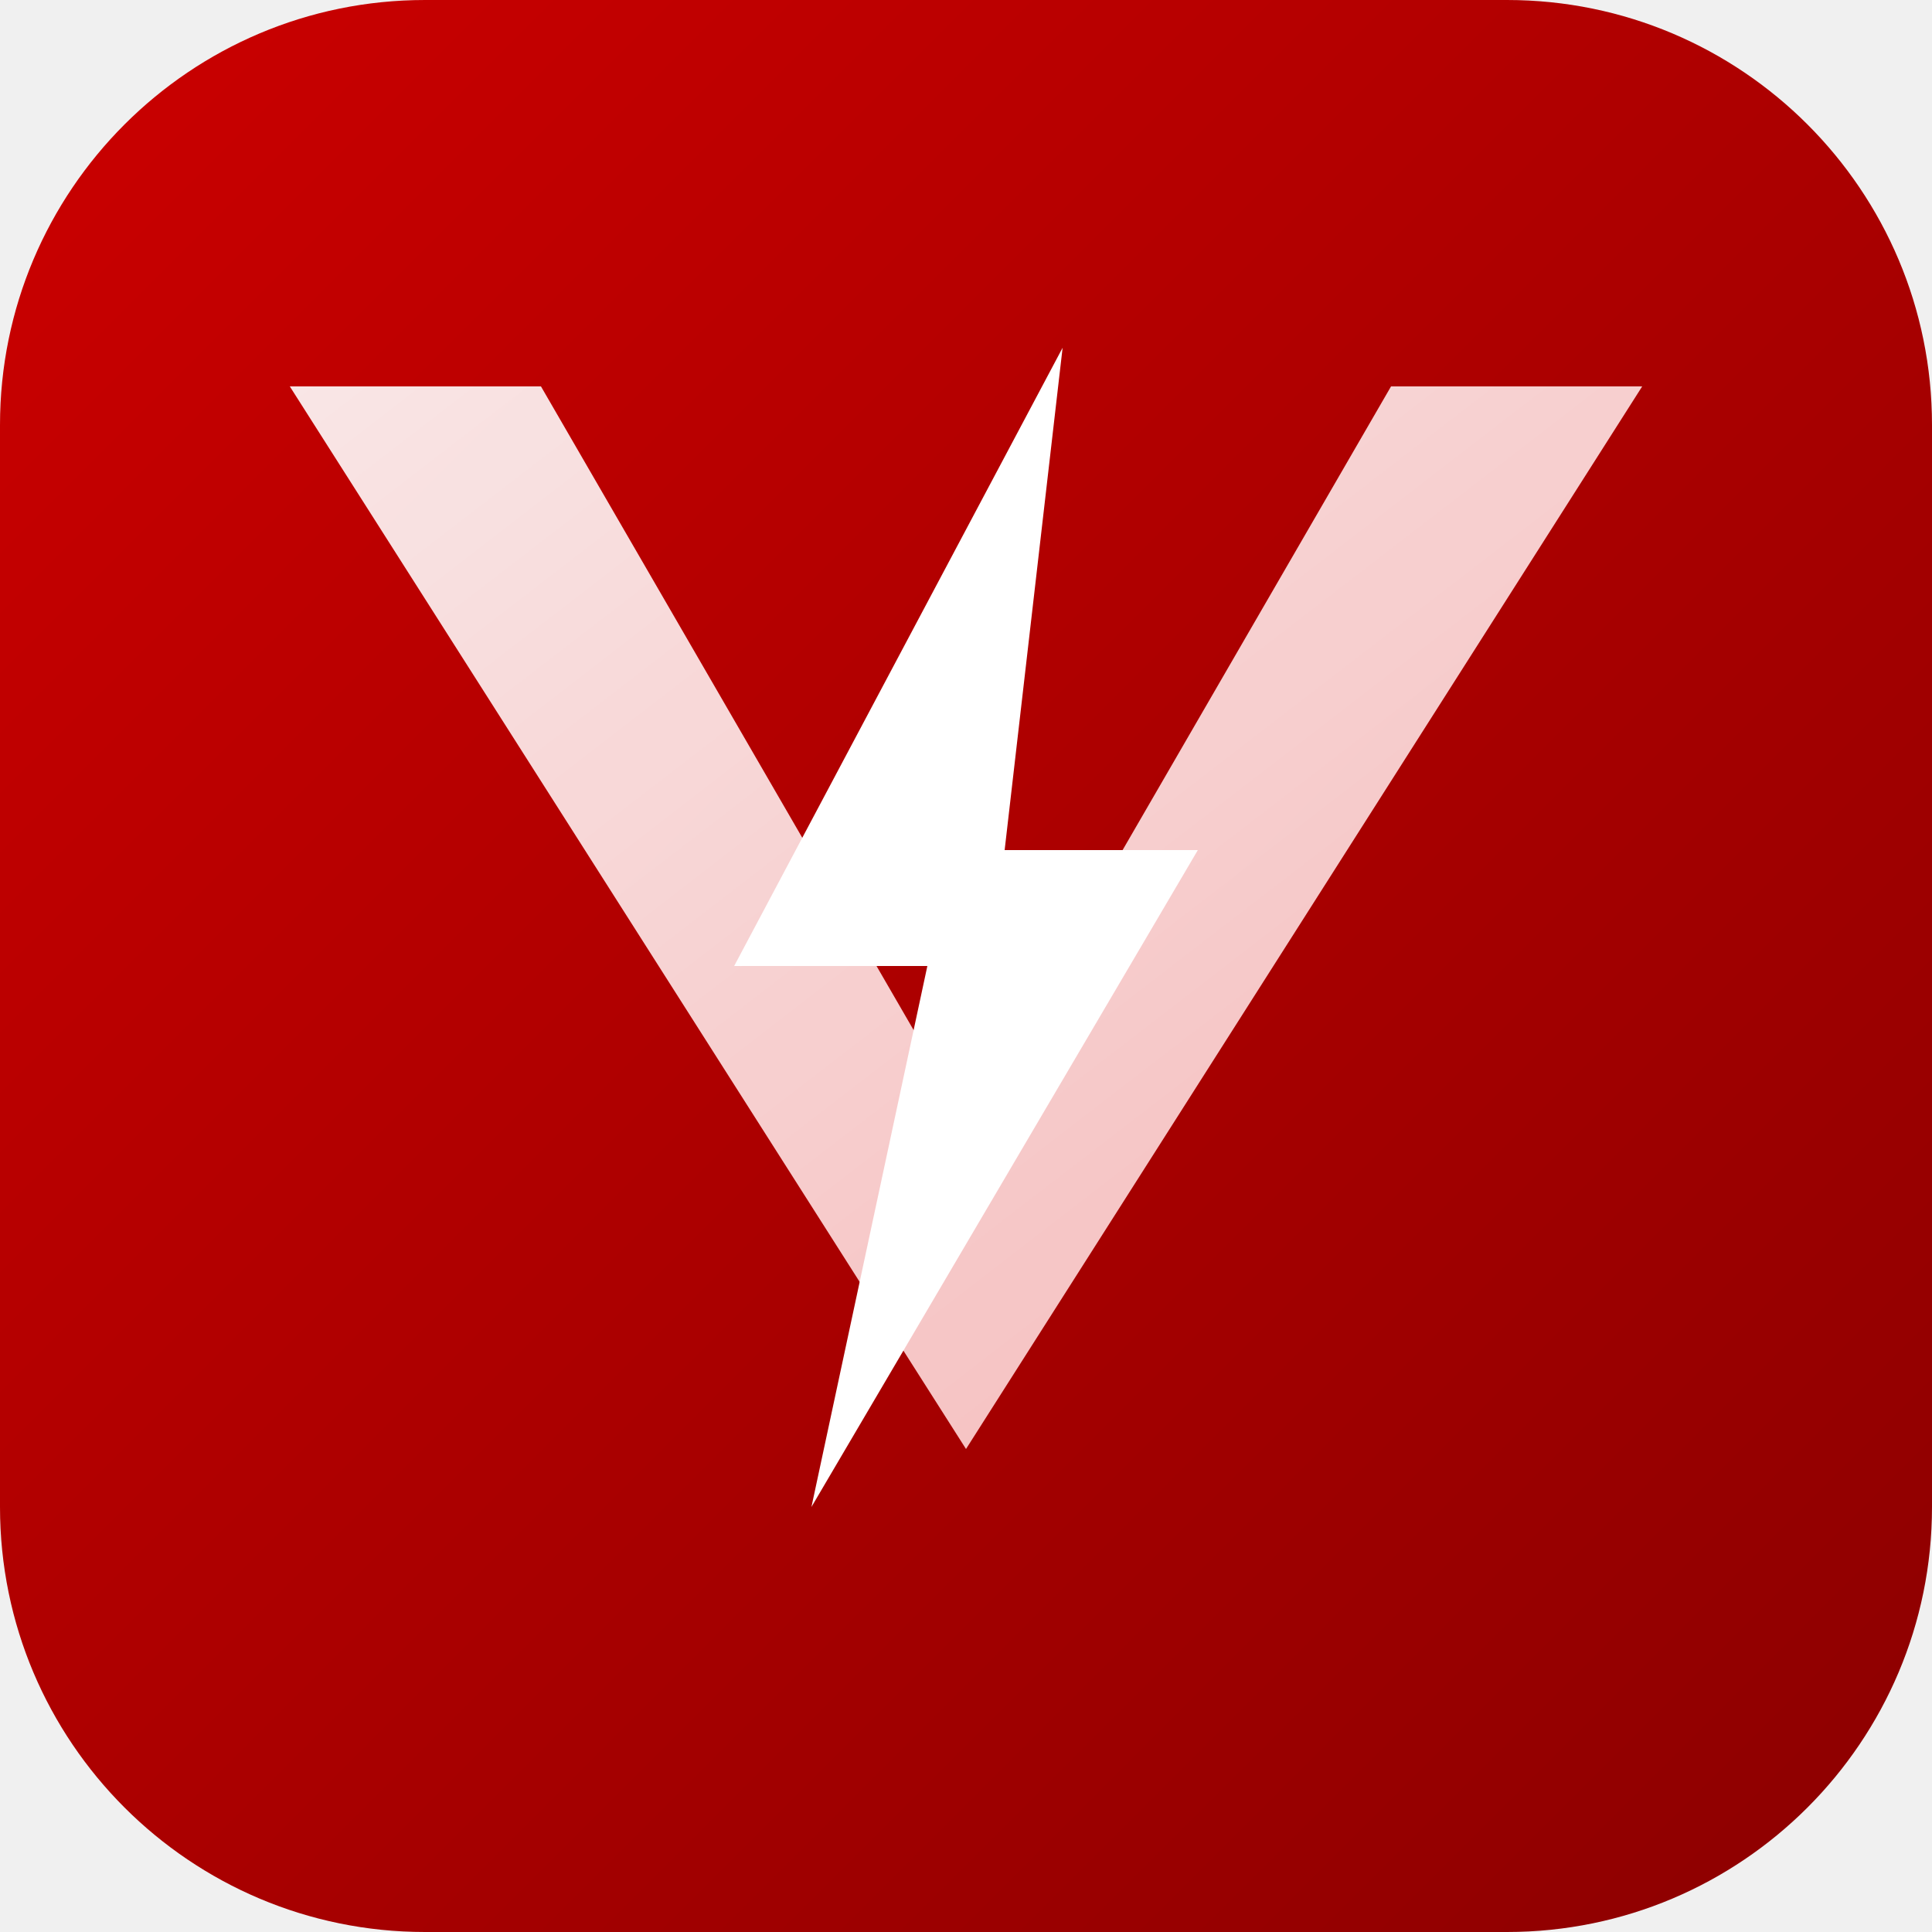
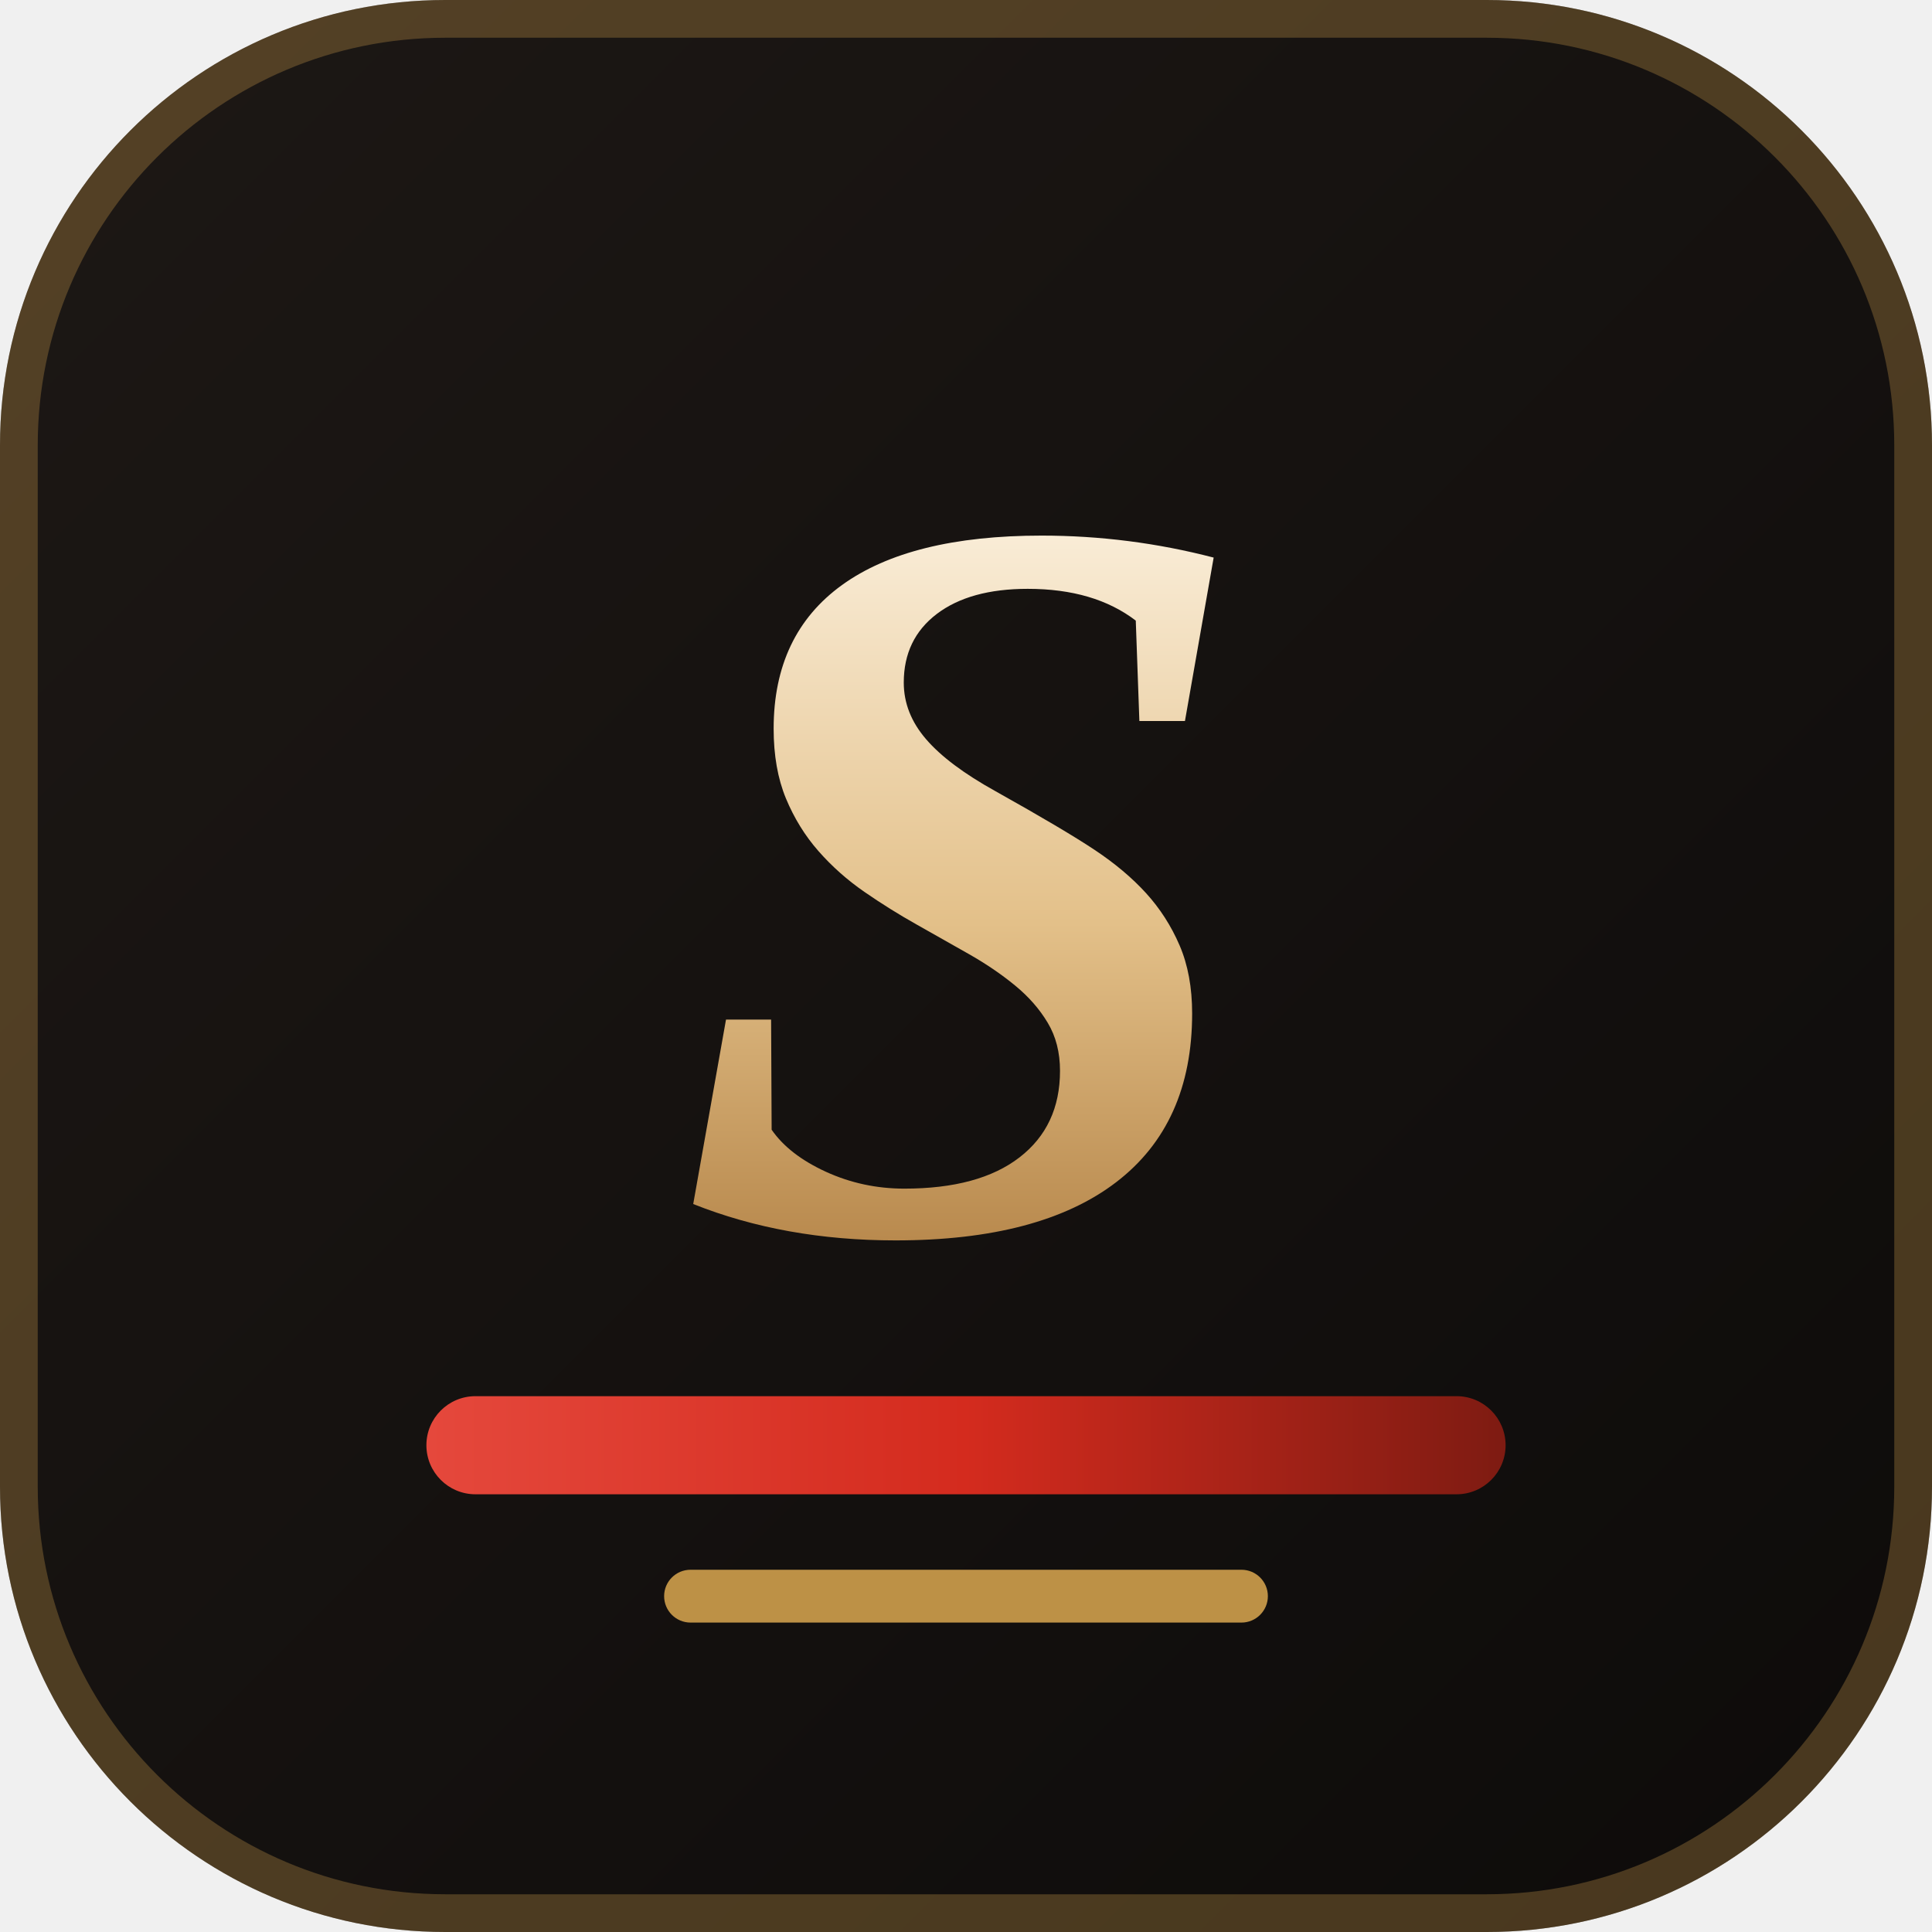
- <svg xmlns="http://www.w3.org/2000/svg" viewBox="0 0 100 100">
+ <svg xmlns="http://www.w3.org/2000/svg" width="512" height="512" viewBox="0 0 512 512">
  <defs>
-     <linearGradient id="bgGrad" x1="0%" y1="0%" x2="100%" y2="100%">
-       <stop offset="0%" style="stop-color:#cc0000;stop-opacity:1" />
-       <stop offset="100%" style="stop-color:#8b0000;stop-opacity:1" />
+     <linearGradient id="bg" x1="0" y1="0" x2="1" y2="1">
+       <stop offset="0" stop-color="#1D1815" />
+       <stop offset="1" stop-color="#0D0B0A" />
    </linearGradient>
-     <linearGradient id="boltGrad" x1="0%" y1="0%" x2="100%" y2="100%">
-       <stop offset="0%" style="stop-color:#ffffff;stop-opacity:1" />
-       <stop offset="100%" style="stop-color:#ffcccc;stop-opacity:1" />
+     <linearGradient id="s" x1="0" y1="0" x2="0" y2="1">
+       <stop offset="0" stop-color="#F9ECD6" />
+       <stop offset="0.55" stop-color="#E3C089" />
+       <stop offset="1" stop-color="#B98A4E" />
+     </linearGradient>
+     <linearGradient id="road" x1="0" y1="0" x2="1" y2="0">
+       <stop offset="0" stop-color="#E5483C" />
+       <stop offset="0.5" stop-color="#D42B1E" />
+       <stop offset="1" stop-color="#7E1B12" />
    </linearGradient>
  </defs>
-   <rect width="100" height="100" rx="22" ry="22" fill="url(#bgGrad)" />
-   <path d="M15 20 L50 75 L85 20 L72 20 L50 58 L28 20 Z" fill="url(#boltGrad)" opacity="0.9" />
-   <path d="M55 18 L38 50 L48 50 L42 78 L62 44 L52 44 Z" fill="white" />
+   <rect width="512" height="512" rx="118" fill="url(#bg)" />
+   <rect x="5" y="5" width="502" height="502" rx="113" fill="none" stroke="#D4A24E" stroke-opacity="0.3" stroke-width="10" />
+   <text x="256" y="326" text-anchor="middle" font-family="Georgia, 'Times New Roman', serif" font-style="italic" font-weight="700" font-size="278" fill="url(#s)">S</text>
+   <rect x="113" y="370" width="286" height="26" rx="13" fill="url(#road)" />
+   <rect x="176" y="416" width="160" height="14" rx="7" fill="#D4A24E" fill-opacity="0.88" />
</svg>
